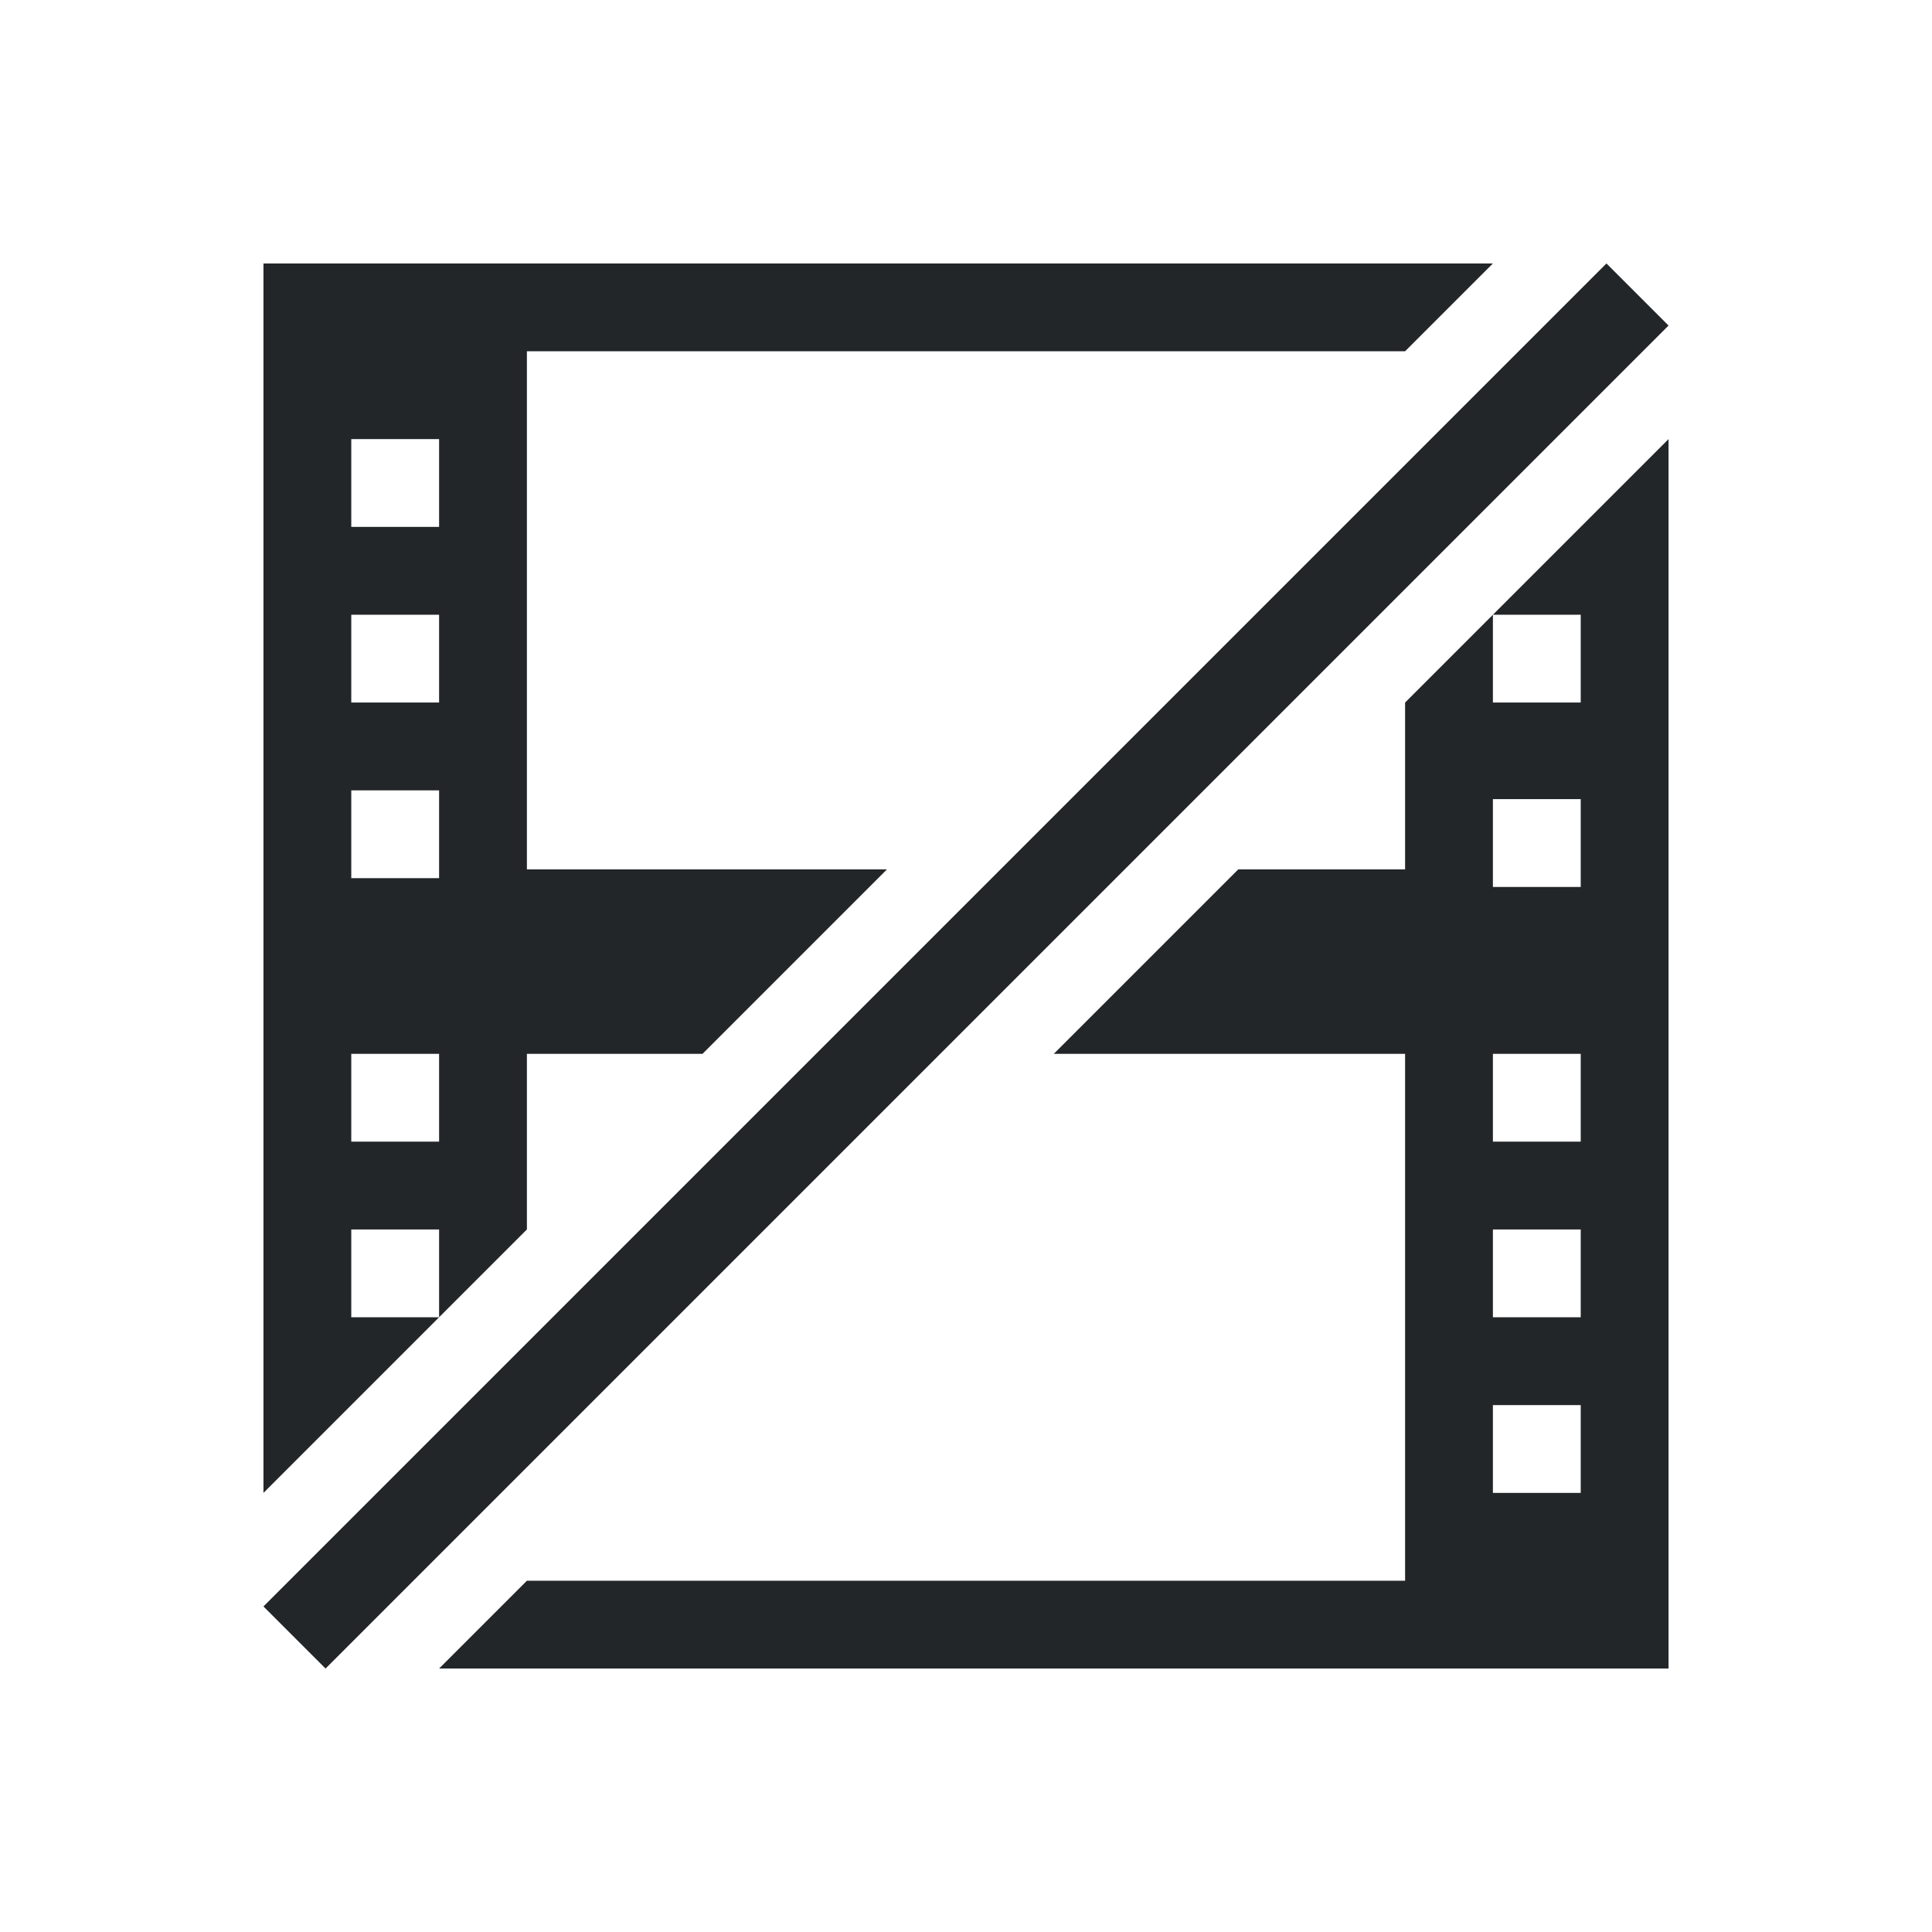
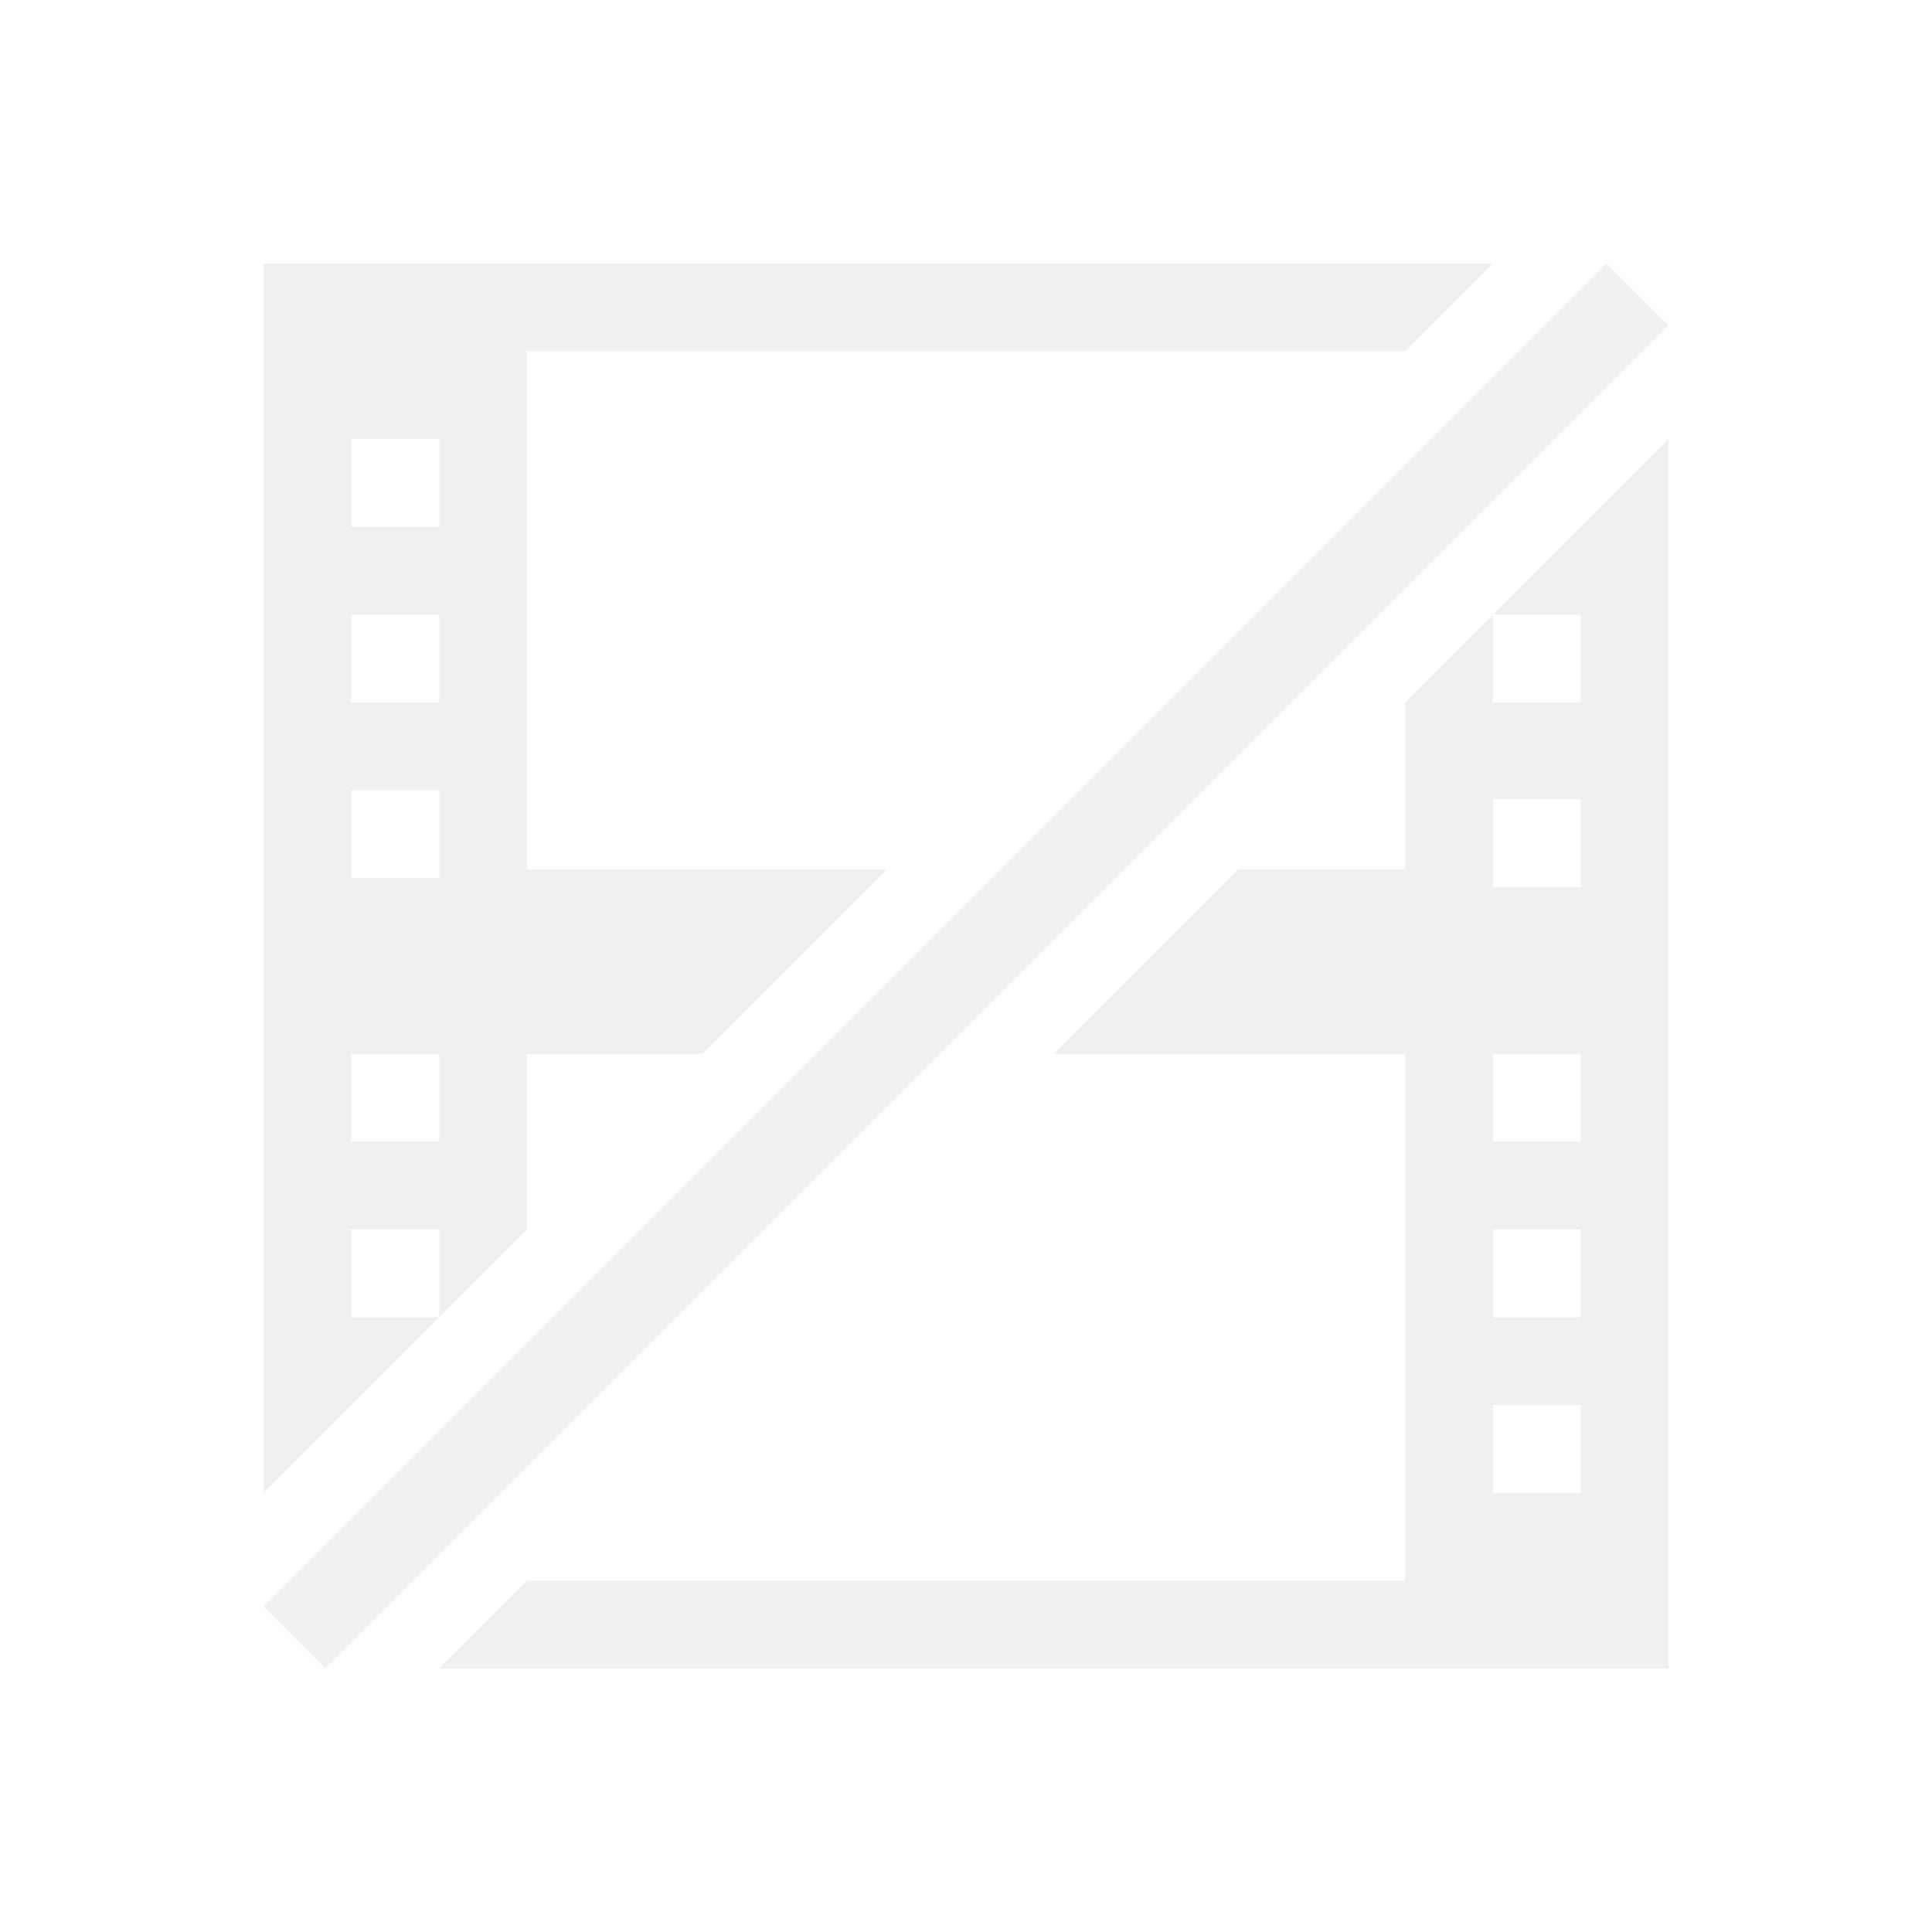
<svg xmlns="http://www.w3.org/2000/svg" viewBox="0 0 22 22">
  <defs id="defs3051">
    <style type="text/css" id="current-color-scheme">
      .ColorScheme-Text {
-         color:#232629;
+         color:#eff0f1;
      }
      </style>
  </defs>
  <path style="fill:currentColor;fill-opacity:1;stroke:none" d="M 3 3 L 3 17 L 4 16 L 5 15 L 4 15 L 4 14 L 5 14 L 5 15 L 6 14 L 6 12 L 8 12 L 10.1 9.9 L 6 9.9 L 6 4 L 16 4 L 17 3 L 3 3 z M 18.293 3 L 3 18.293 L 3.707 19 L 19 3.707 L 18.293 3 z M 4 5 L 5 5 L 5 6 L 4 6 L 4 5 z M 19 5 L 18 6 L 17 7 L 18 7 L 18 8 L 17 8 L 17 7 L 16 8 L 16 9.9 L 14.1 9.9 L 12 12 L 16 12 L 16 18 L 6 18 L 5 19 L 19 19 L 19 5 z M 4 7 L 5 7 L 5 8 L 4 8 L 4 7 z M 4 9 L 5 9 L 5 10 L 4 10 L 4 9 z M 17 9.1 L 18 9.1 L 18 10.1 L 17 10.1 L 17 9.1 z M 4 12 L 5 12 L 5 13 L 4 13 L 4 12 z M 17 12 L 18 12 L 18 13 L 17 13 L 17 12 z M 17 14 L 18 14 L 18 15 L 17 15 L 17 14 z M 17 16 L 18 16 L 18 17 L 17 17 L 17 16 z " class="ColorScheme-Text" />
</svg>
